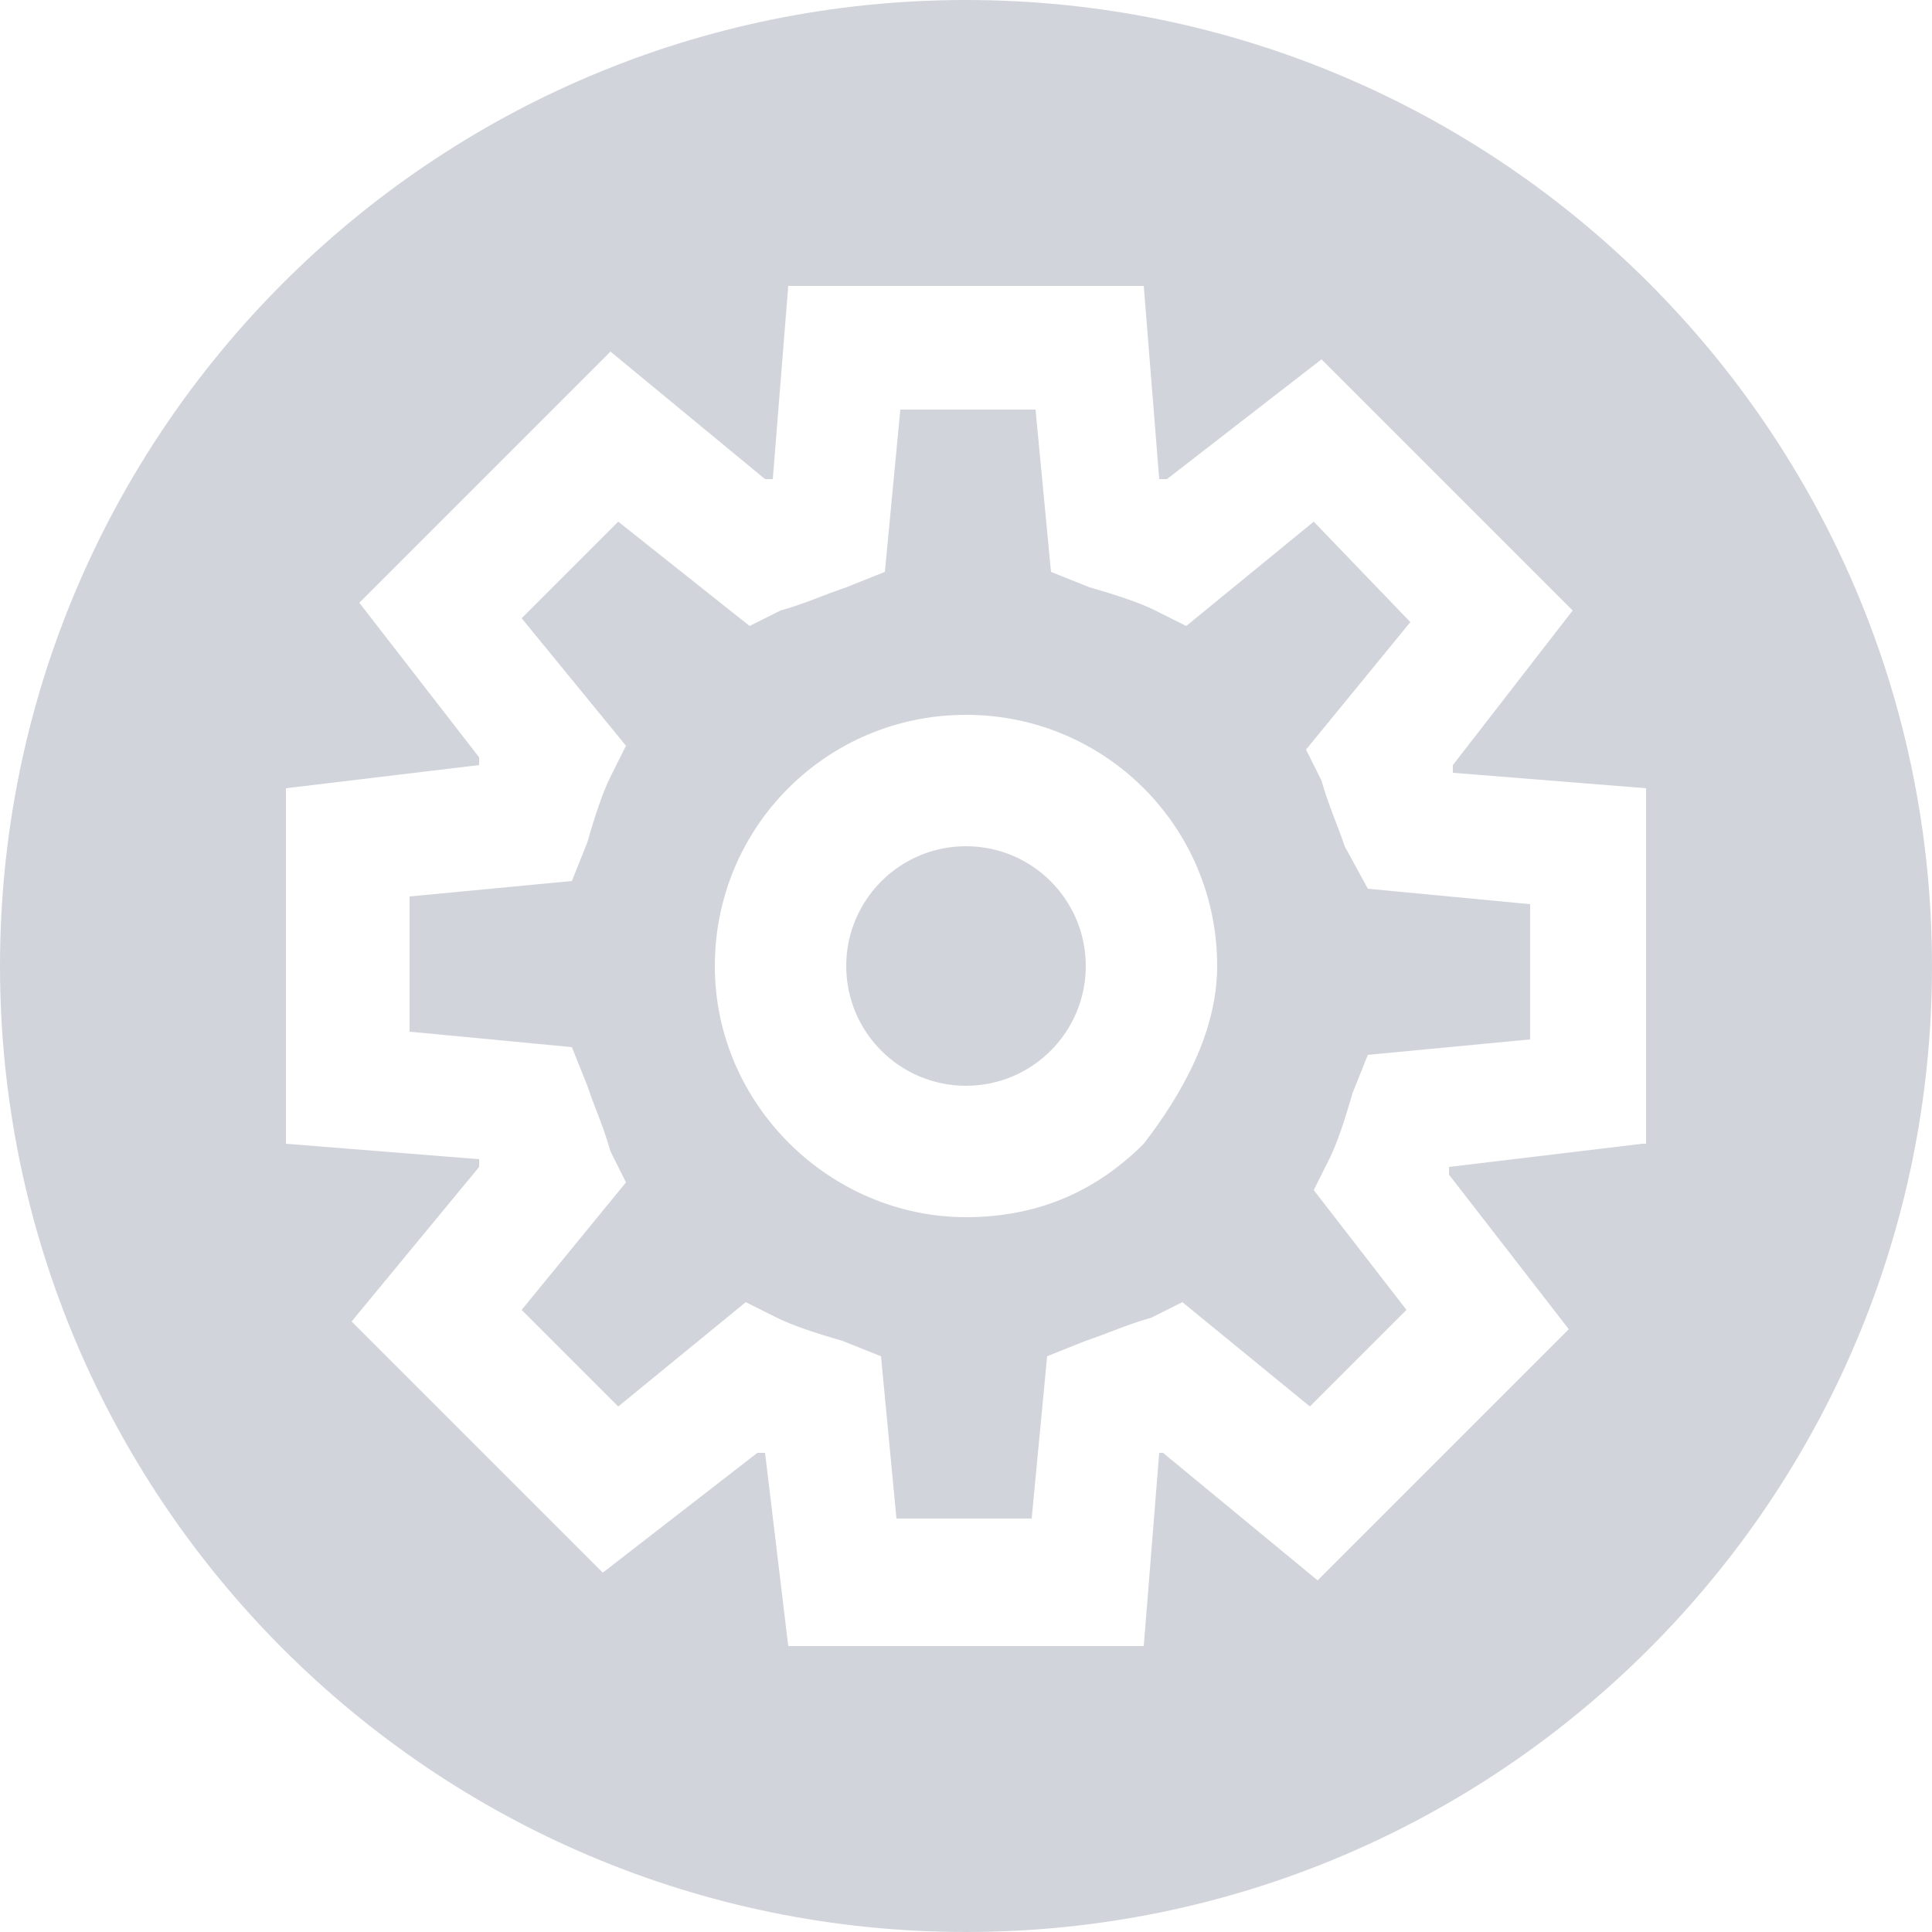
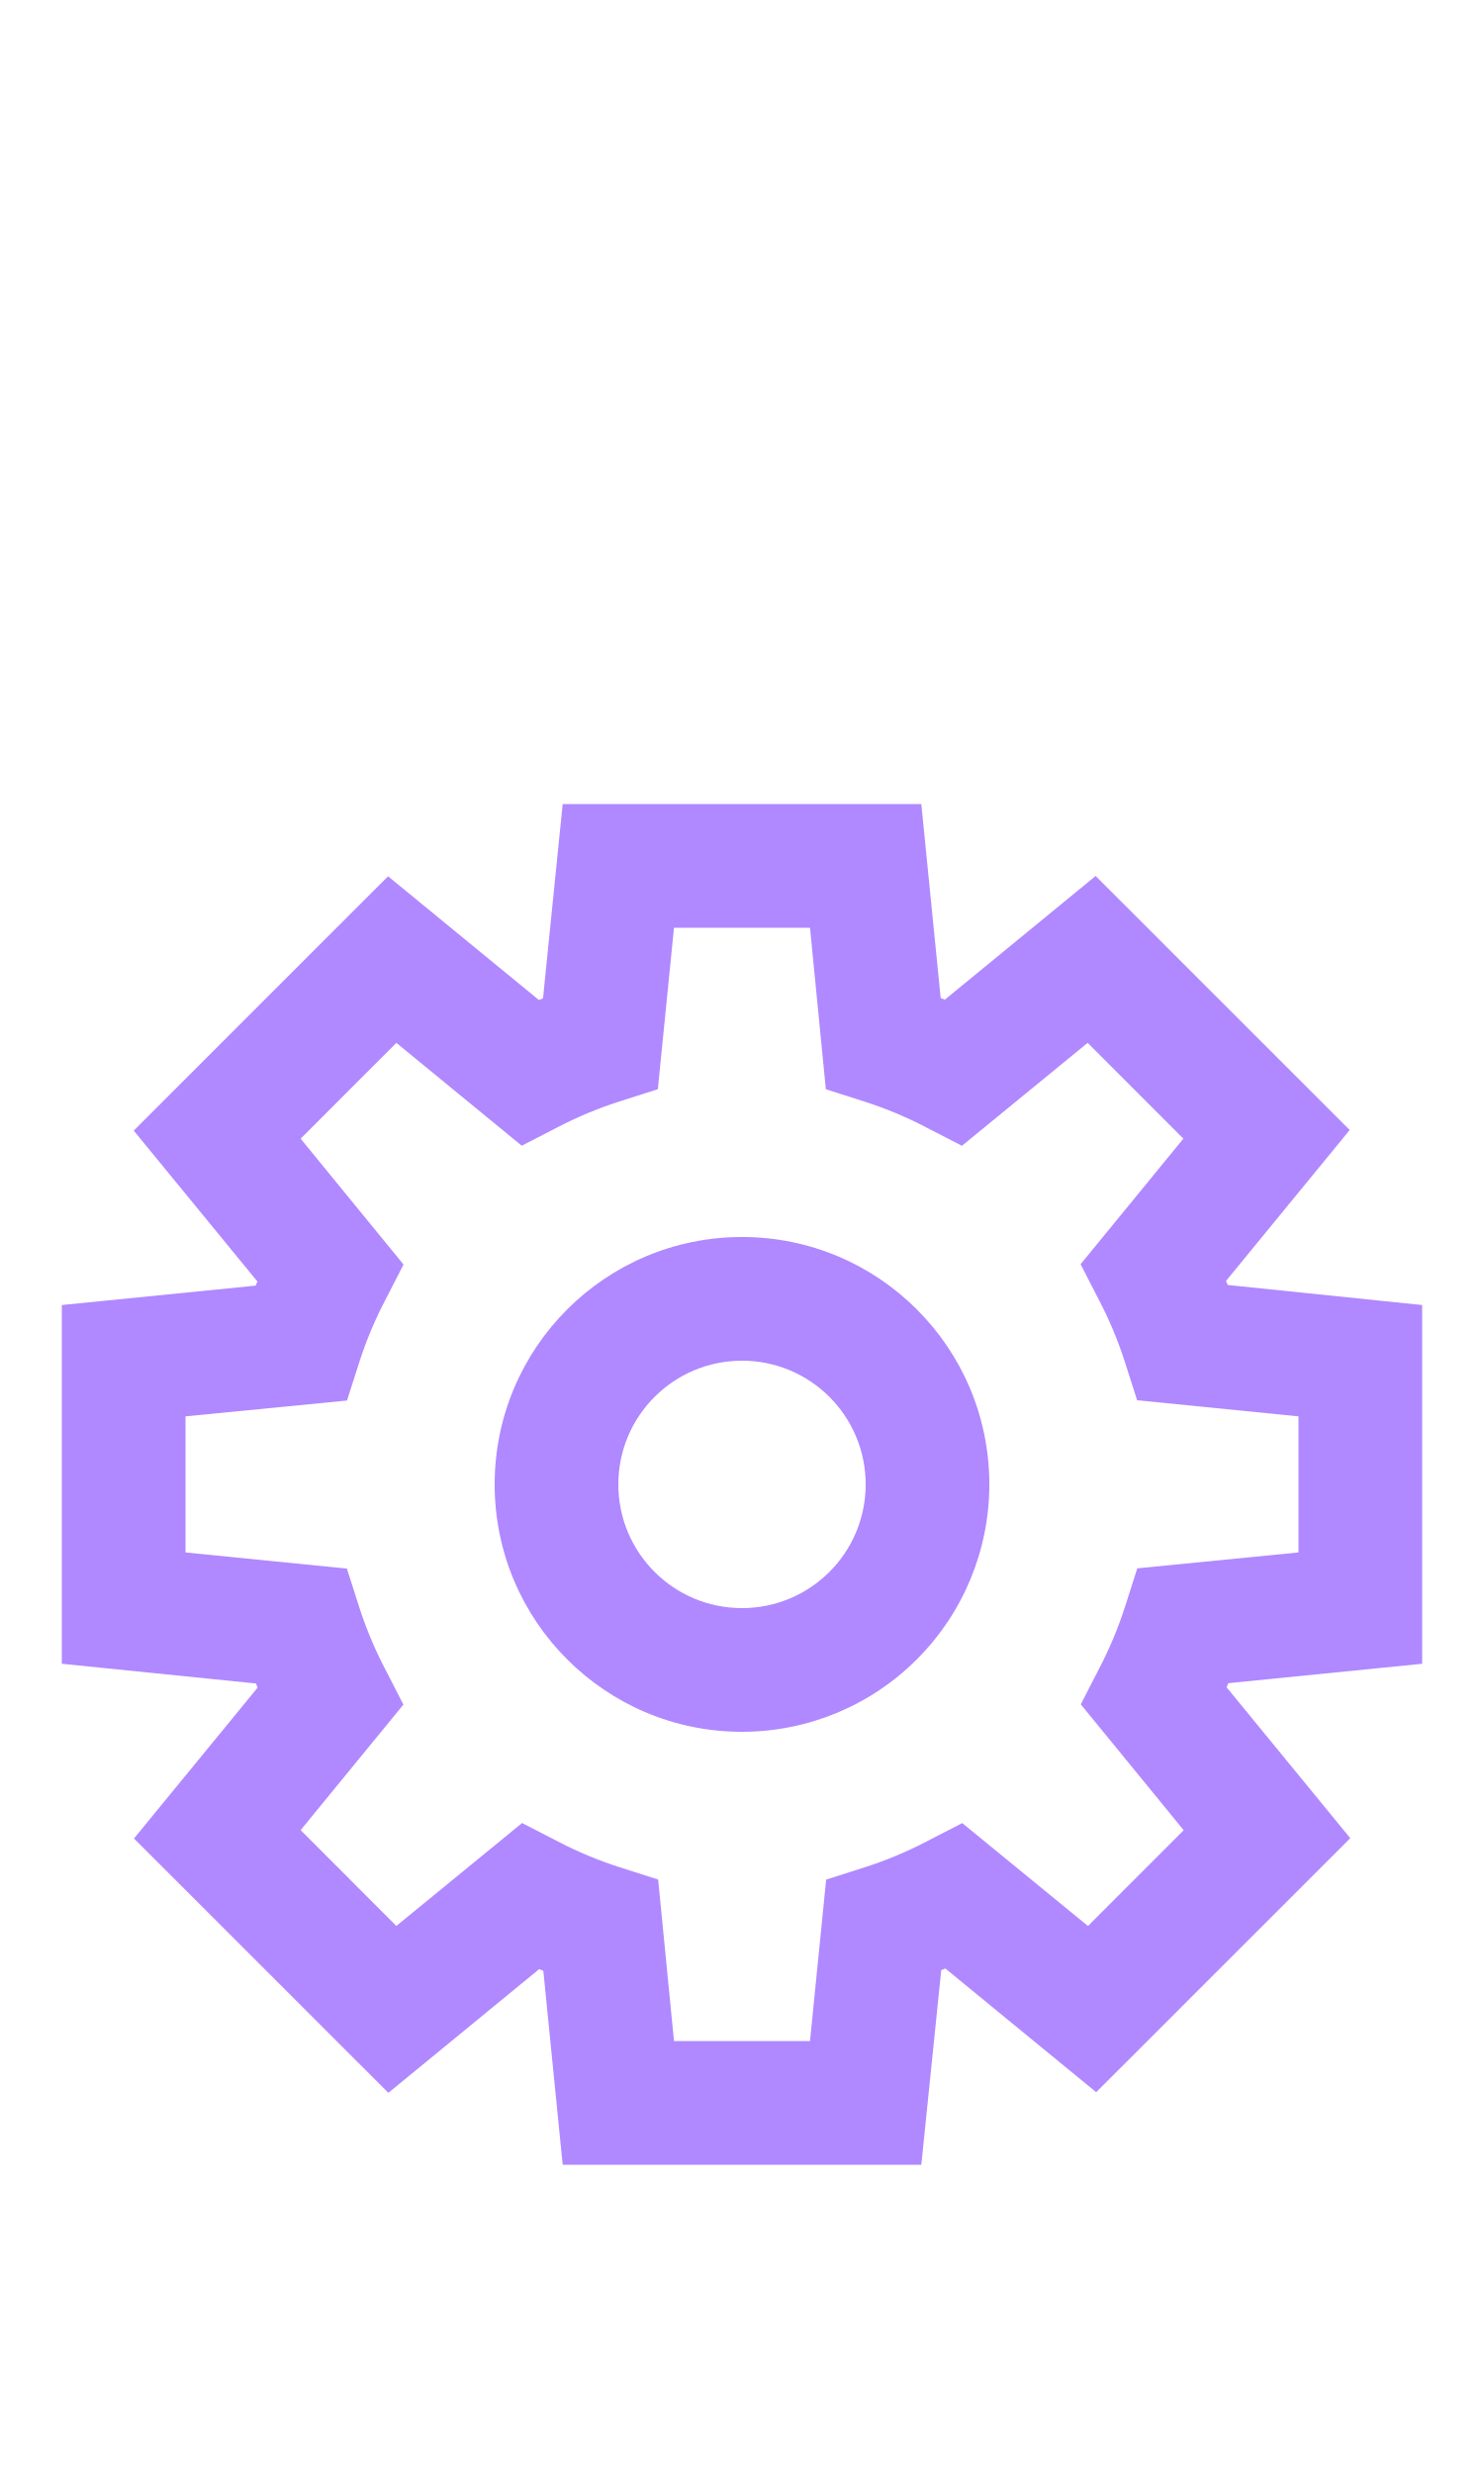
- <svg xmlns="http://www.w3.org/2000/svg" version="1.1" id="Layer_1" x="0px" y="0px" viewBox="0 0 50 50" style="enable-background:new 0 0 50 50;" xml:space="preserve">
-   <style type="text/css">
- 	.st0{fill:#D1D5DB;}
- </style>
-   <g>
-     <path class="st0" d="M34.8,21.9c-0.2-0.6-0.4-1-0.6-1.7l-0.4-0.8l2.7-3.3L34,13.5l-3.3,2.7l-0.8-0.4c-0.4-0.2-1-0.4-1.7-0.6l-1-0.4   l-0.4-4.2h-3.5l-0.4,4.2l-1,0.4c-0.6,0.2-1,0.4-1.7,0.6l-0.8,0.4L16,13.5L13.5,16l2.7,3.3l-0.4,0.8c-0.2,0.4-0.4,1-0.6,1.7l-0.4,1   l-4.2,0.4v3.5l4.2,0.4l0.4,1c0.2,0.6,0.4,1,0.6,1.7l0.4,0.8l-2.7,3.3l2.5,2.5l3.3-2.7l0.8,0.4c0.4,0.2,1,0.4,1.7,0.6l1,0.4l0.4,4.2   h3.5l0.4-4.2l1-0.4c0.6-0.2,1-0.4,1.7-0.6l0.8-0.4l3.3,2.7l2.5-2.5L34,30.8l0.4-0.8c0.2-0.4,0.4-1,0.6-1.7l0.4-1l4.2-0.4v-3.5   l-4.2-0.4L34.8,21.9z M29.6,29.6c-1.2,1.2-2.7,1.9-4.6,1.9c-3.5,0-6.5-2.9-6.5-6.5s2.9-6.5,6.5-6.5s6.5,2.9,6.5,6.5   C31.5,26.7,30.6,28.3,29.6,29.6z" />
-     <path class="st0" d="M25,0C11.2,0,0,11.2,0,25s11.2,25,25,25s25-11.2,25-25S38.8,0,25,0z M42.5,29.6l-5,0.6v0.2l3.1,4l-6.5,6.5   l-4-3.3H30l-0.4,5h-9.2l-0.6-5h-0.2l-4,3.1l-6.5-6.5l3.3-4V30l-5-0.4v-9.2l5-0.6v-0.2l-3.1-4l6.5-6.5l4,3.3H20l0.4-5h9.2l0.4,5h0.2   l4-3.1l6.5,6.5l-3.1,4V20l5,0.4V29.6z" />
-     <circle class="st0" cx="25" cy="25" r="3.1" />
+ <svg xmlns="http://www.w3.org/2000/svg" width="24px" height="40px" viewBox="0 0 24 40" version="1.1">
+   <g id="Artboard" stroke="none" stroke-width="1" fill="none" fill-rule="evenodd">
+     <g id="ic_settings-active" transform="translate(1, 13)" fill="#B088FF" fill-rule="nonzero">
+       <g id="Group_8818">
+         <g id="Group_8816">
+           <path d="M13.9,22 L8.1,22 L7.787,18.864 L7.72,18.837 L5.281,20.837 L1.167,16.725 L3.167,14.285 L3.139,14.219 L0,13.9 L0,8.1 L3.135,7.786 L3.163,7.72 L1.163,5.28 L5.276,1.168 L7.715,3.168 L7.782,3.141 L8.1,0 L13.9,0 L14.213,3.136 L14.28,3.163 L16.719,1.163 L20.828,5.27 L18.828,7.71 L18.856,7.776 L22,8.1 L22,13.9 L18.865,14.214 L18.837,14.28 L20.837,16.72 L16.728,20.827 L14.289,18.827 L14.222,18.854 L13.9,22 Z M9.9,20 L12.1,20 L12.361,17.39 L12.987,17.19 C13.329,17.08 13.661,16.942 13.979,16.776 L14.562,16.476 L16.595,18.14 L18.143,16.591 L16.479,14.556 L16.779,13.972 C16.945,13.654 17.083,13.323 17.193,12.982 L17.393,12.357 L20,12.1 L20,9.9 L17.39,9.639 L17.19,9.014 C17.08,8.673 16.942,8.342 16.776,8.024 L16.476,7.44 L18.138,5.41 L16.59,3.861 L14.557,5.525 L13.974,5.225 C13.656,5.059 13.324,4.921 12.982,4.811 L12.356,4.611 L12.1,2 L9.9,2 L9.639,4.61 L9.013,4.81 C8.671,4.92 8.339,5.058 8.021,5.224 L7.438,5.524 L5.41,3.861 L3.862,5.41 L5.526,7.445 L5.226,8.029 C5.06,8.347 4.922,8.678 4.812,9.019 L4.612,9.644 L2,9.9 L2,12.1 L4.61,12.361 L4.81,12.986 C4.92,13.327 5.058,13.658 5.224,13.976 L5.524,14.56 L3.862,16.59 L5.41,18.139 L7.443,16.475 L8.026,16.775 C8.344,16.941 8.676,17.079 9.018,17.189 L9.644,17.389 L9.9,20 Z" id="Path_18871" />
+         </g>
+         <g id="Group_8817" transform="translate(7, 7)">
+           <path d="M4,8 C1.791,8 0,6.209 0,4 C0,1.791 1.791,0 4,0 C6.209,0 8,1.791 8,4 C8,5.061 7.579,6.078 6.828,6.828 C6.078,7.579 5.061,8 4,8 Z M4,2 C2.895,2 2,2.895 2,4 C2,5.105 2.895,6 4,6 C5.105,6 6,5.105 6,4 C6,2.895 5.105,2 4,2 Z" id="Path_18872" />
+         </g>
+       </g>
+     </g>
  </g>
</svg>
